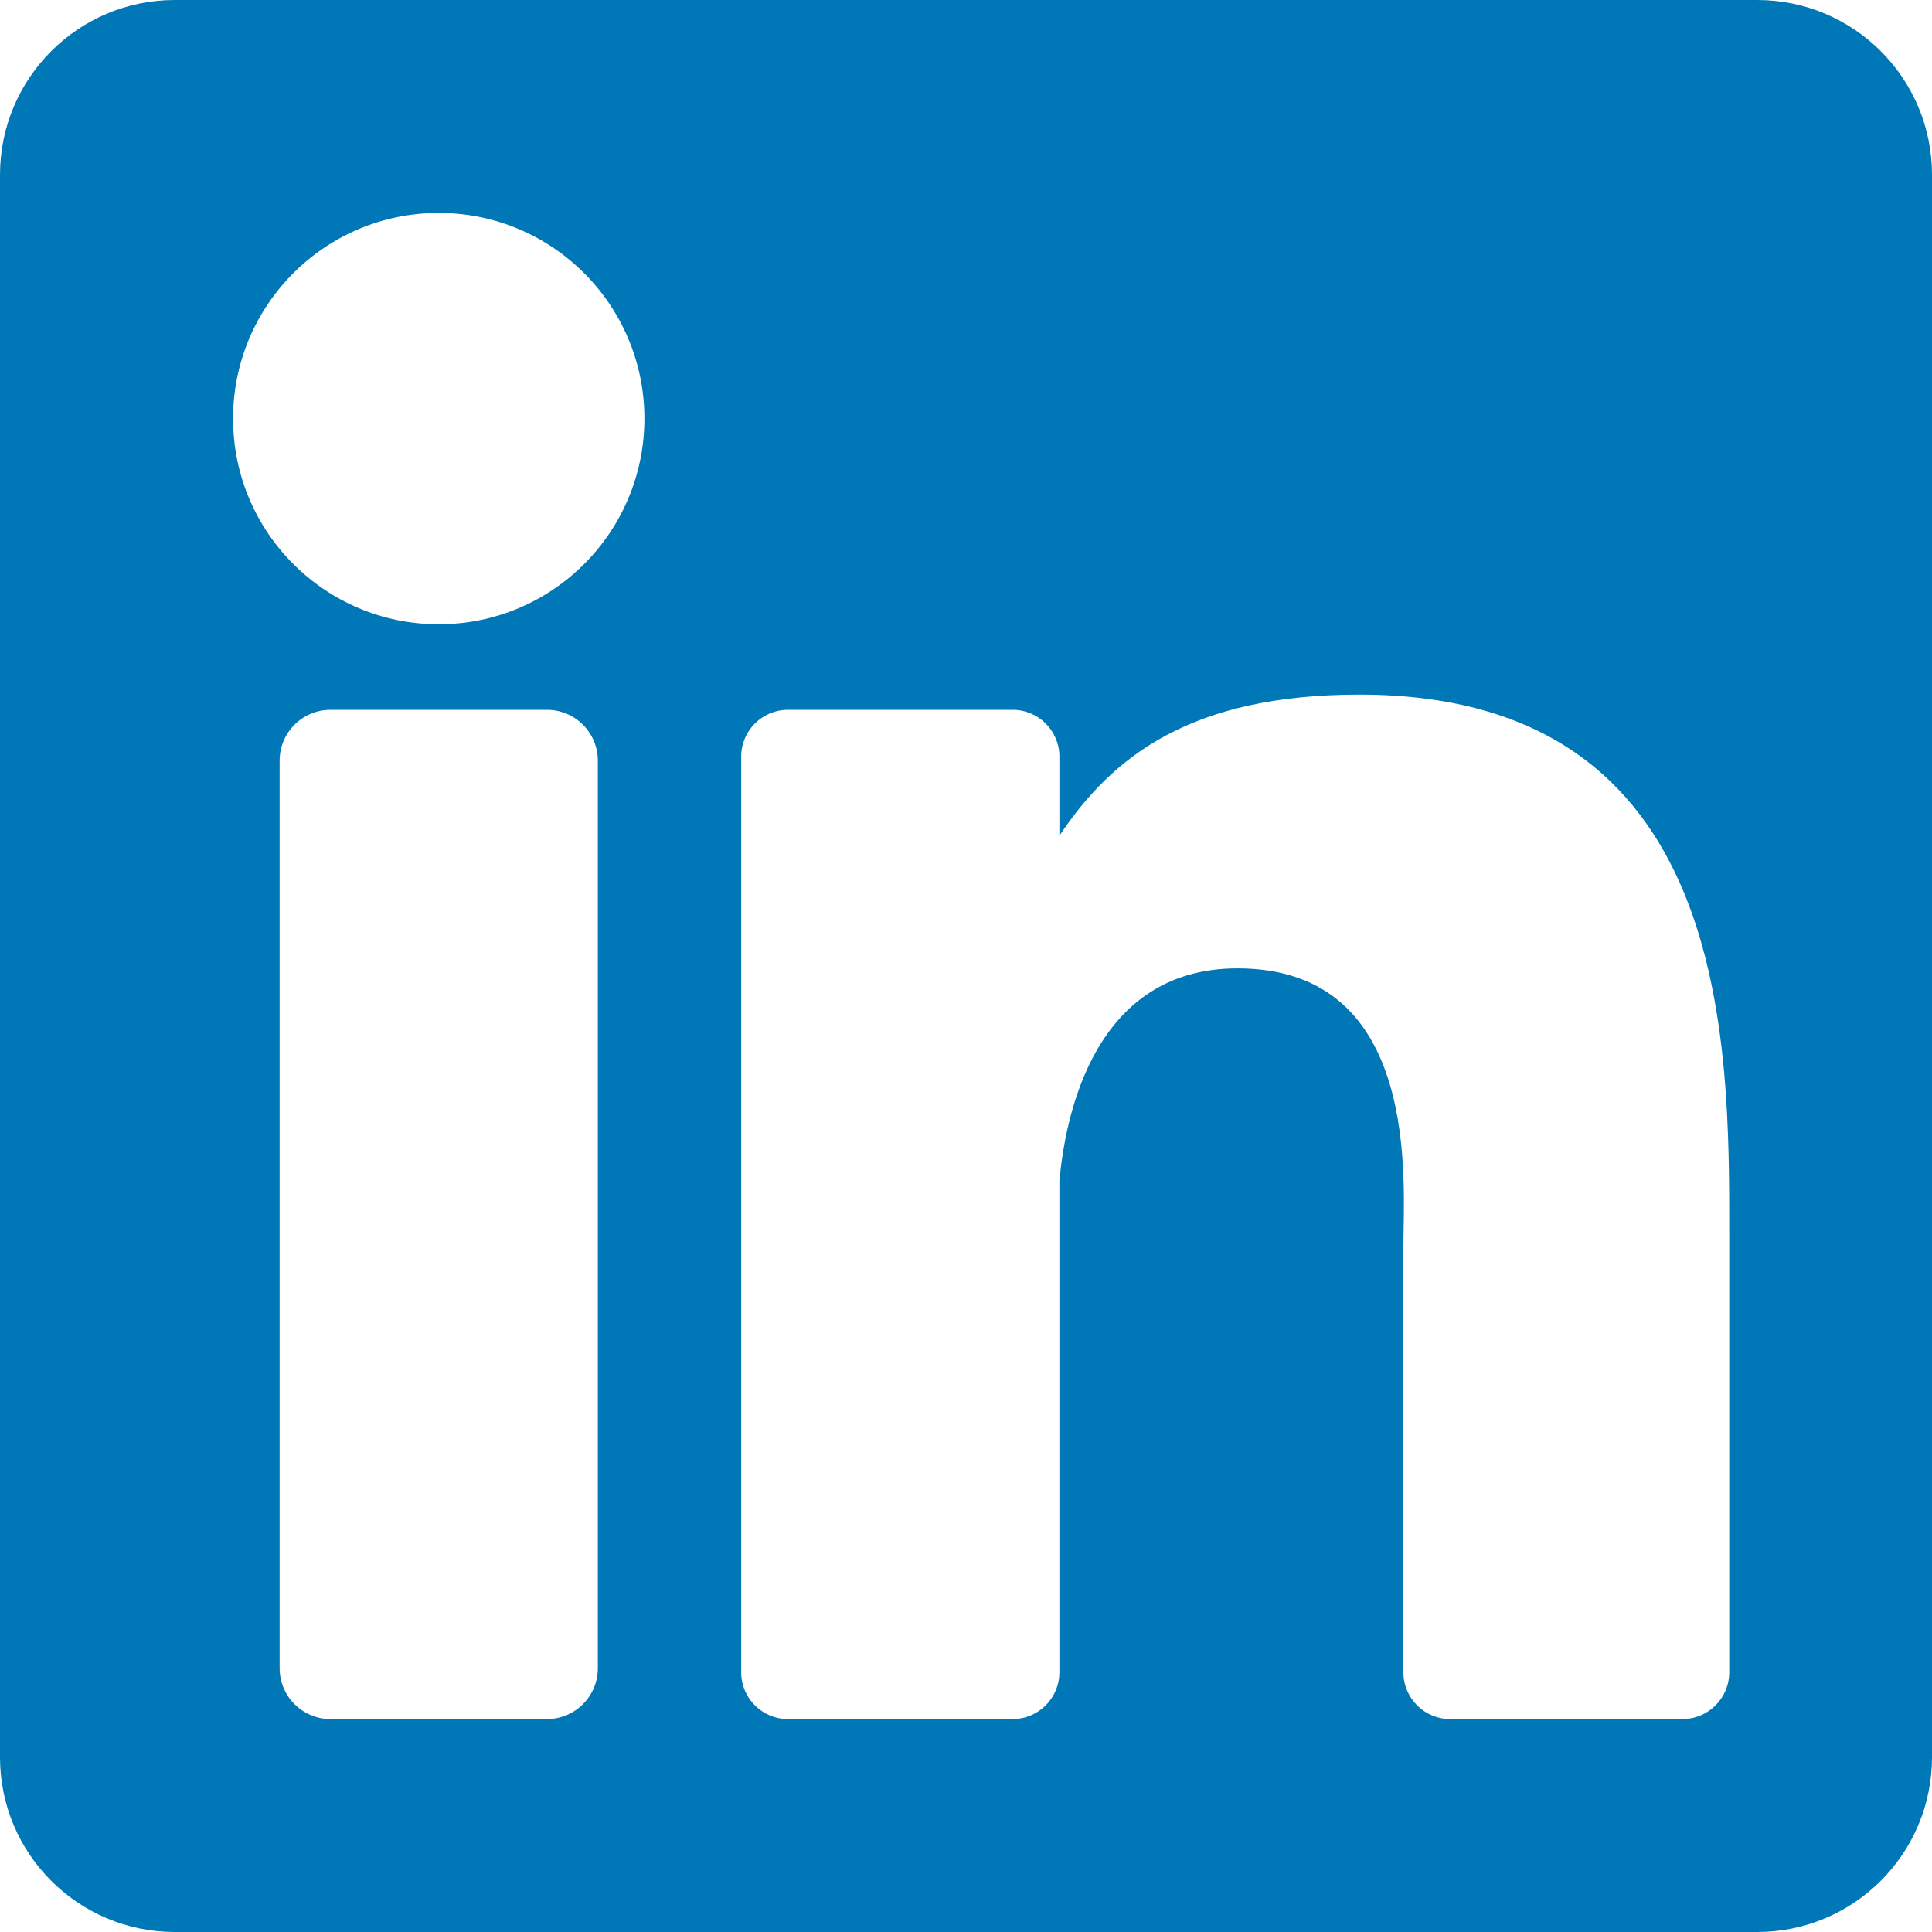
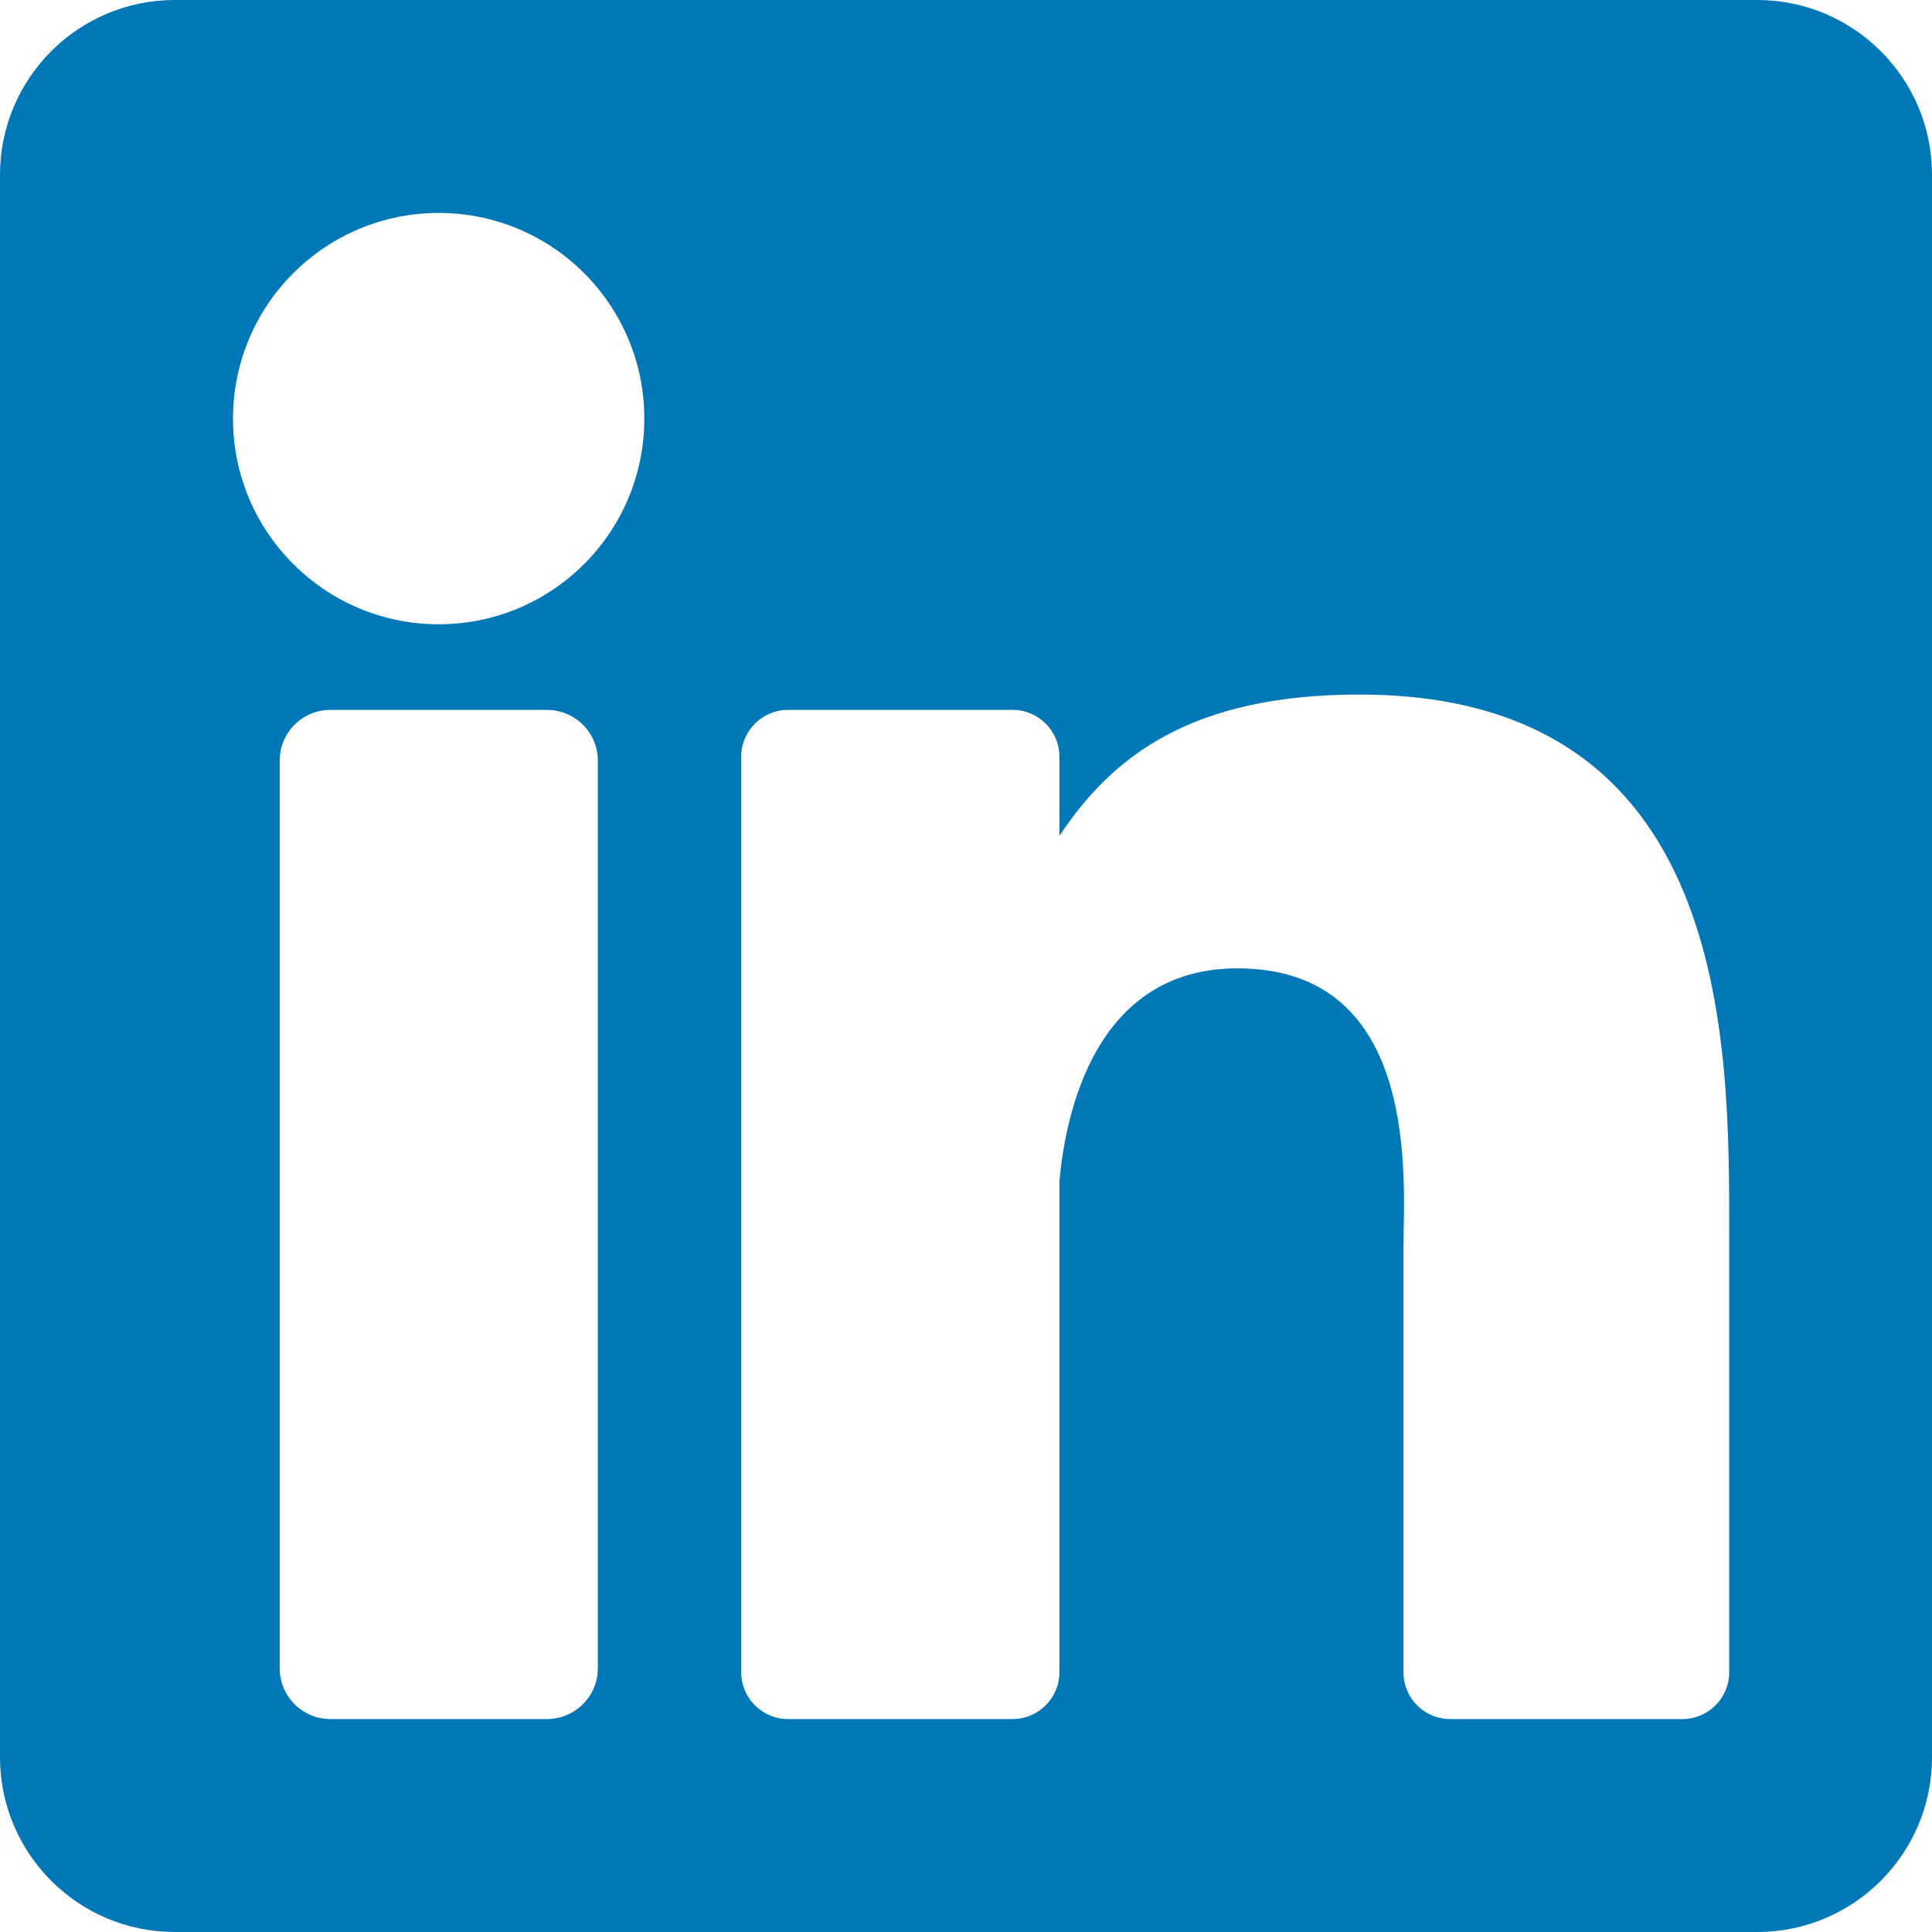
- <svg xmlns="http://www.w3.org/2000/svg" height="800px" width="800px" version="1.1" id="Layer_1" viewBox="0 0 382 382" xml:space="preserve">
-   <path style="fill:#0077B7;" d="M347.445,0H34.555C15.471,0,0,15.471,0,34.555v312.889C0,366.529,15.471,382,34.555,382h312.889  C366.529,382,382,366.529,382,347.444V34.555C382,15.471,366.529,0,347.445,0z M118.207,329.844c0,5.554-4.502,10.056-10.056,10.056  H65.345c-5.554,0-10.056-4.502-10.056-10.056V150.403c0-5.554,4.502-10.056,10.056-10.056h42.806  c5.554,0,10.056,4.502,10.056,10.056V329.844z M86.748,123.432c-22.459,0-40.666-18.207-40.666-40.666S64.289,42.1,86.748,42.1  s40.666,18.207,40.666,40.666S109.208,123.432,86.748,123.432z M341.91,330.654c0,5.106-4.14,9.246-9.246,9.246H286.73  c-5.106,0-9.246-4.14-9.246-9.246v-84.168c0-12.556,3.683-55.021-32.813-55.021c-28.309,0-34.051,29.066-35.204,42.11v97.079  c0,5.106-4.139,9.246-9.246,9.246h-44.426c-5.106,0-9.246-4.14-9.246-9.246V149.593c0-5.106,4.14-9.246,9.246-9.246h44.426  c5.106,0,9.246,4.14,9.246,9.246v15.655c10.497-15.753,26.097-27.912,59.312-27.912c73.552,0,73.131,68.716,73.131,106.472  L341.91,330.654L341.91,330.654z" />
+ <svg xmlns="http://www.w3.org/2000/svg" width="32px" height="32px" viewBox="0 0 32 32" version="1.1">
+   <g id="surface1">
+     <path style=" stroke:none;fill-rule:nonzero;fill:rgb(0%,46.667%,71.765%);fill-opacity:1;" d="M 29.105 0 L 2.895 0 C 1.297 0 0 1.297 0 2.895 L 0 29.105 C 0 30.703 1.297 32 2.895 32 L 29.105 32 C 30.703 32 32 30.703 32 29.105 L 32 2.895 C 32 1.297 30.703 0 29.105 0 Z M 9.902 27.633 C 9.902 28.098 9.523 28.473 9.059 28.473 L 5.473 28.473 C 5.008 28.473 4.633 28.098 4.633 27.633 L 4.633 12.598 C 4.633 12.133 5.008 11.758 5.473 11.758 L 9.059 11.758 C 9.523 11.758 9.902 12.133 9.902 12.598 Z M 7.266 10.34 C 5.387 10.34 3.859 8.816 3.859 6.934 C 3.859 5.051 5.387 3.527 7.266 3.527 C 9.148 3.527 10.672 5.051 10.672 6.934 C 10.672 8.816 9.148 10.34 7.266 10.34 Z M 28.641 27.699 C 28.641 28.125 28.293 28.473 27.867 28.473 L 24.02 28.473 C 23.59 28.473 23.246 28.125 23.246 27.699 L 23.246 20.648 C 23.246 19.598 23.555 16.039 20.496 16.039 C 18.125 16.039 17.645 18.473 17.547 19.566 L 17.547 27.699 C 17.547 28.125 17.199 28.473 16.773 28.473 L 13.051 28.473 C 12.625 28.473 12.277 28.125 12.277 27.699 L 12.277 12.531 C 12.277 12.105 12.625 11.758 13.051 11.758 L 16.773 11.758 C 17.199 11.758 17.547 12.105 17.547 12.531 L 17.547 13.844 C 18.426 12.523 19.734 11.504 22.516 11.504 C 28.676 11.504 28.641 17.262 28.641 20.422 Z M 28.641 27.699 " />
+   </g>
</svg>
